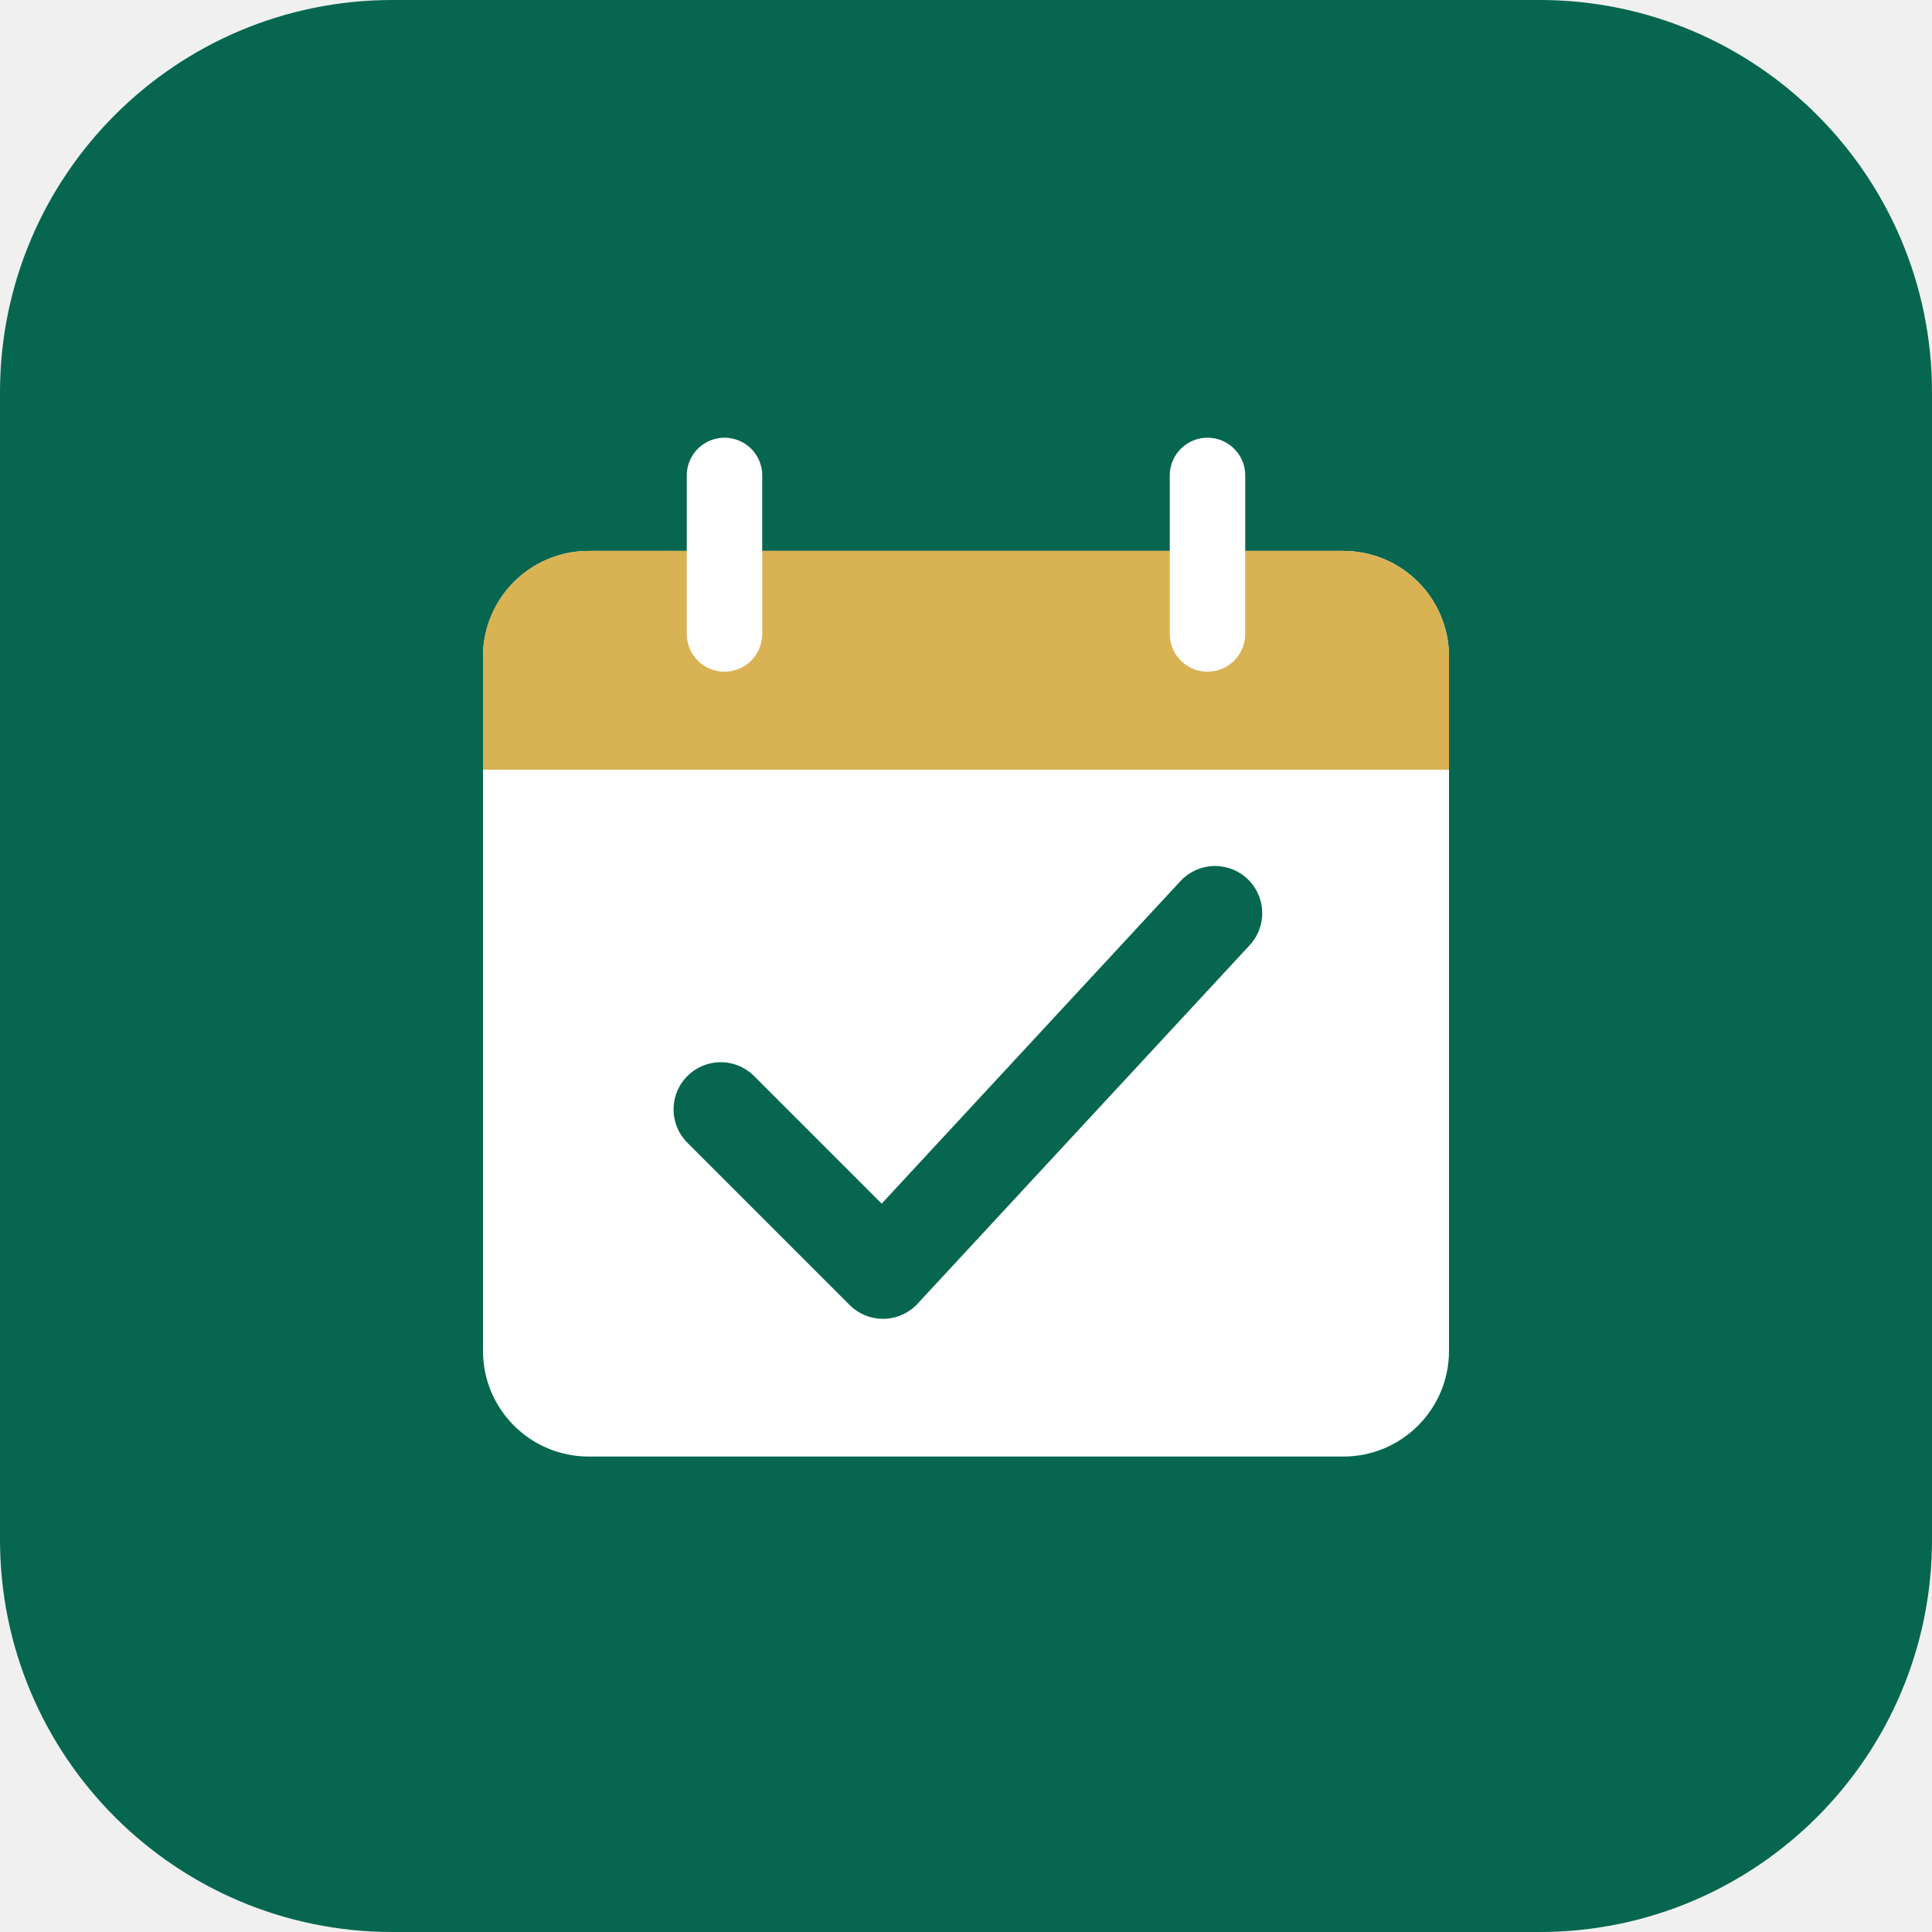
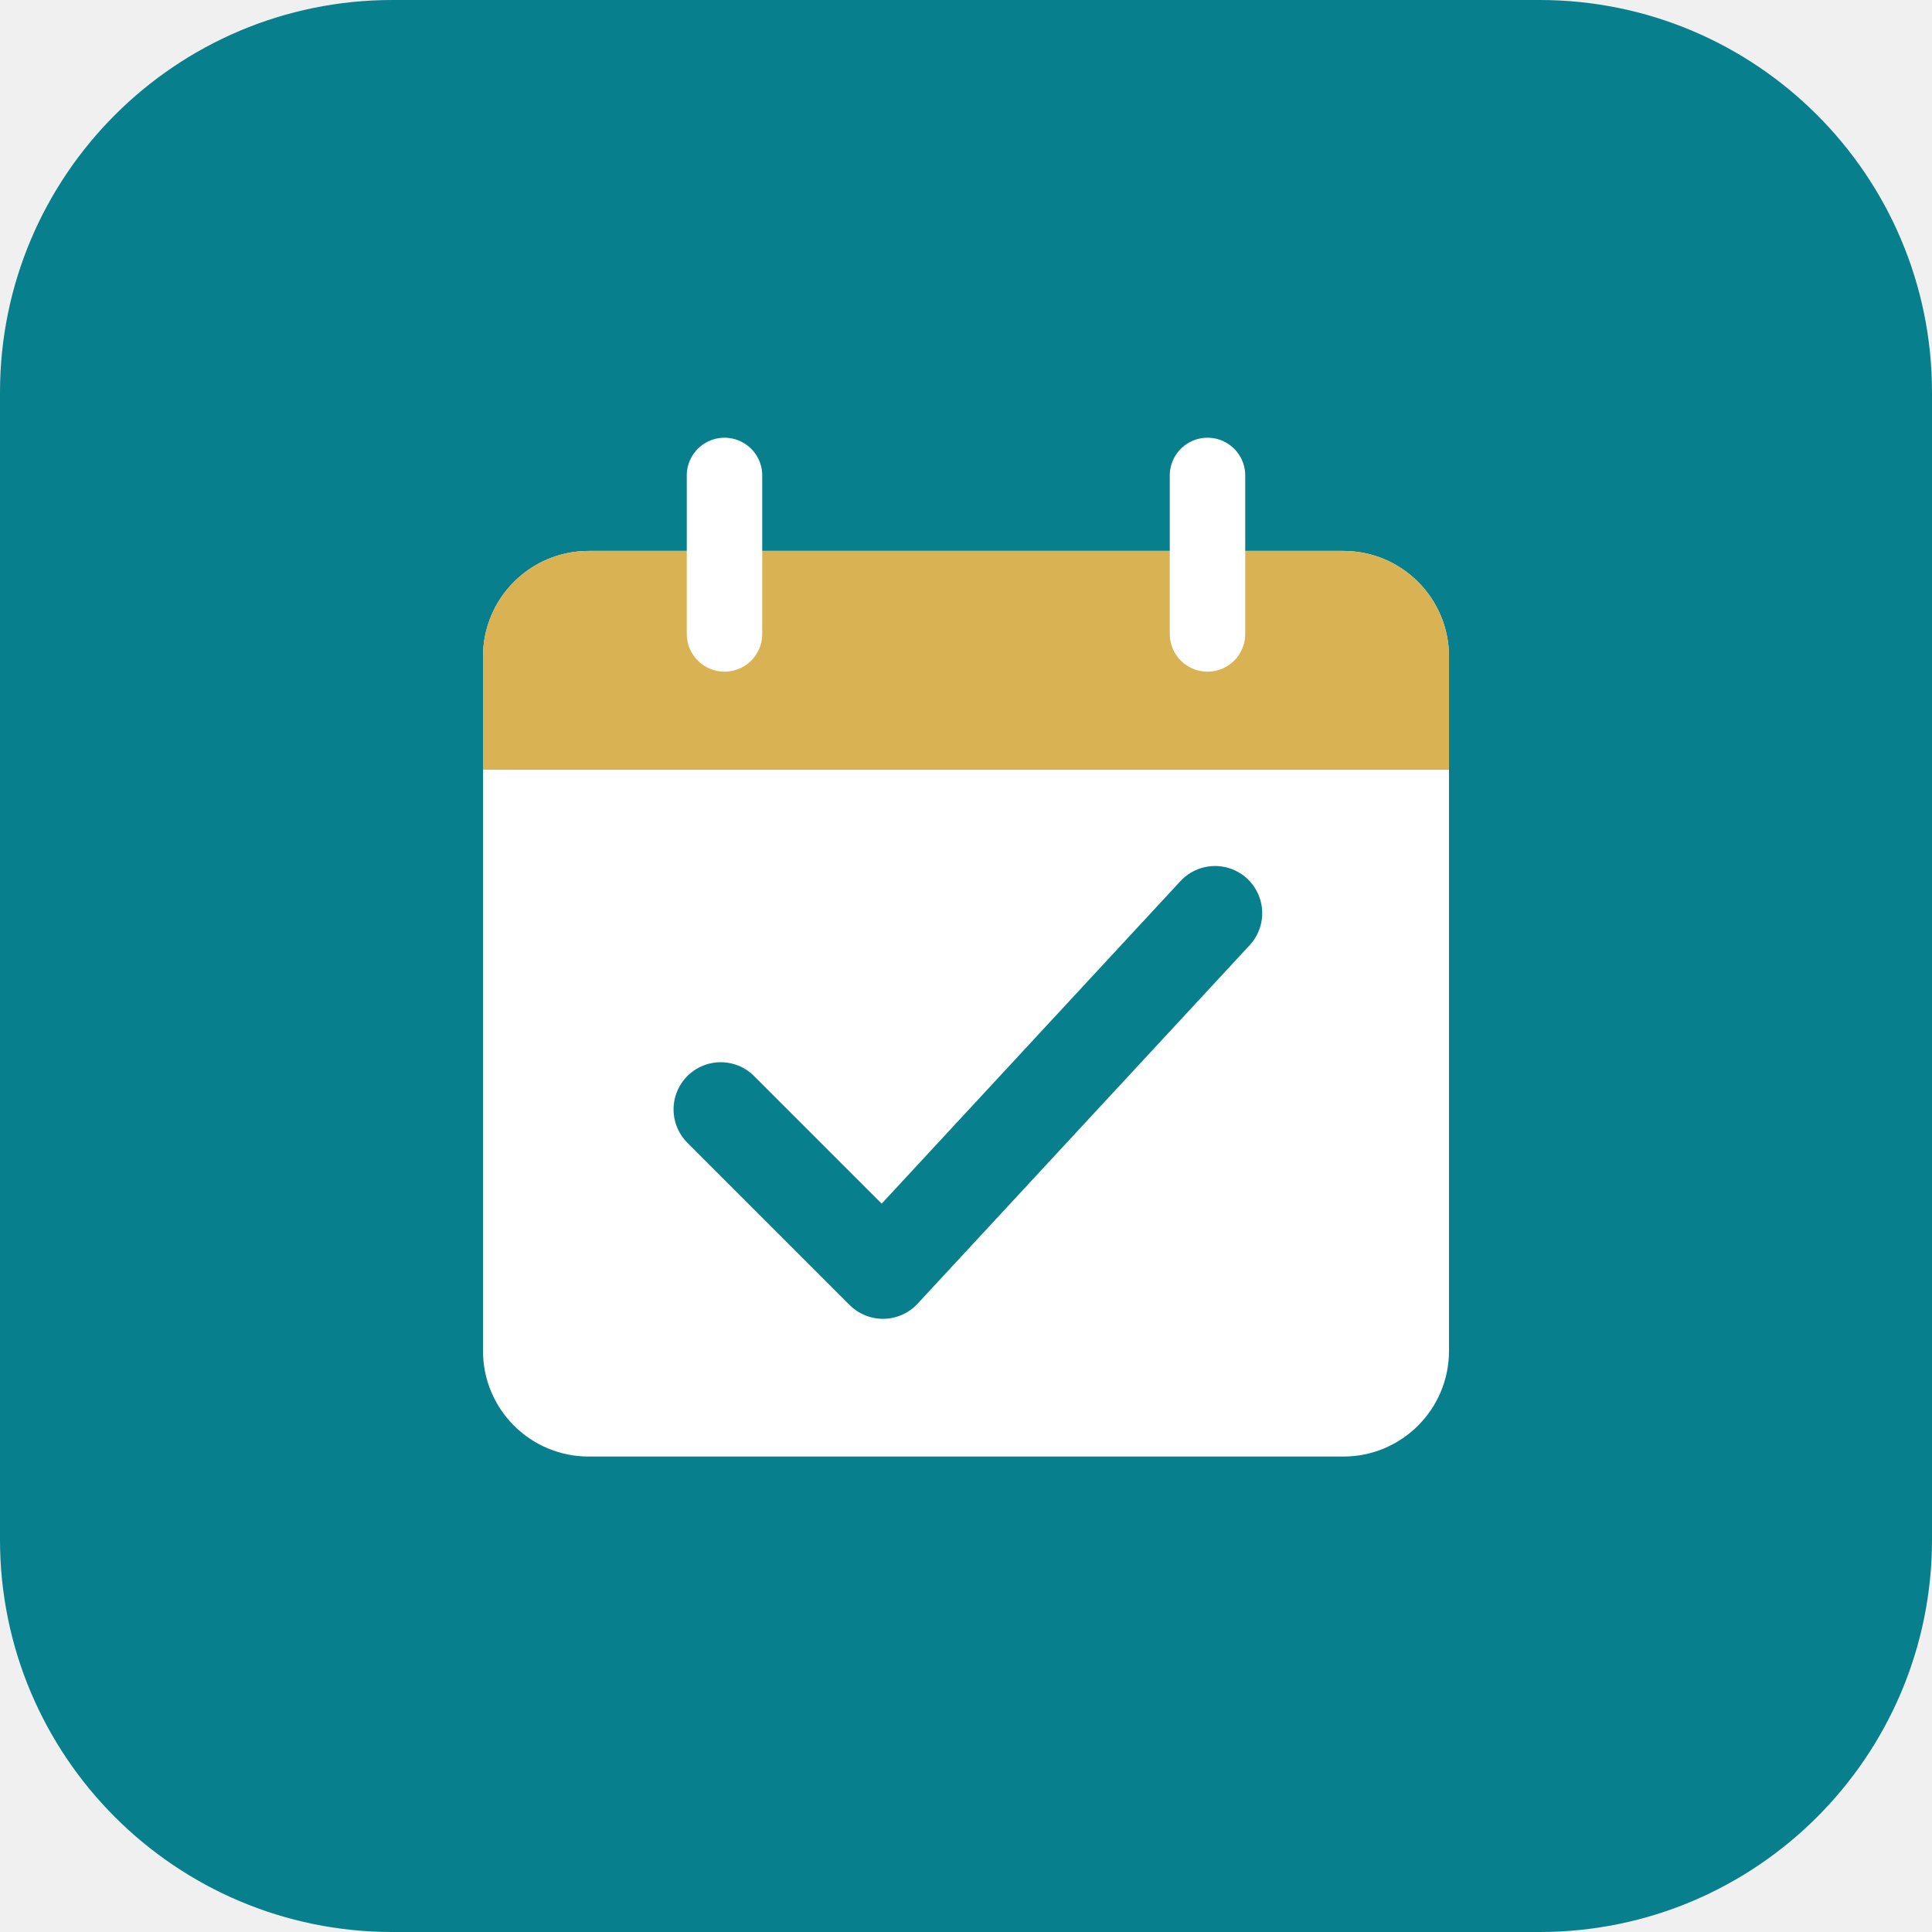
<svg xmlns="http://www.w3.org/2000/svg" viewBox="0 0 512 512">
-   <rect width="512" height="512" rx="104" fill="#07664f" />
+   <rect width="512" height="512" rx="104" fill="#087f8c" />
  <rect x="128" y="146" width="256" height="240" rx="28" fill="#fff" />
  <path d="M128 204h256v-30a28 28 0 0 0-28-28H156a28 28 0 0 0-28 28z" fill="#d9b254" />
  <path d="M192 126v42m128-42v42" stroke="#fff" stroke-width="20" stroke-linecap="round" />
-   <path d="m191 294 43 43 88-95" fill="none" stroke="#07664f" stroke-width="25" stroke-linecap="round" stroke-linejoin="round" />
+   <path d="m191 294 43 43 88-95" fill="none" stroke="#087f8c" stroke-width="25" stroke-linecap="round" stroke-linejoin="round" />
</svg>
